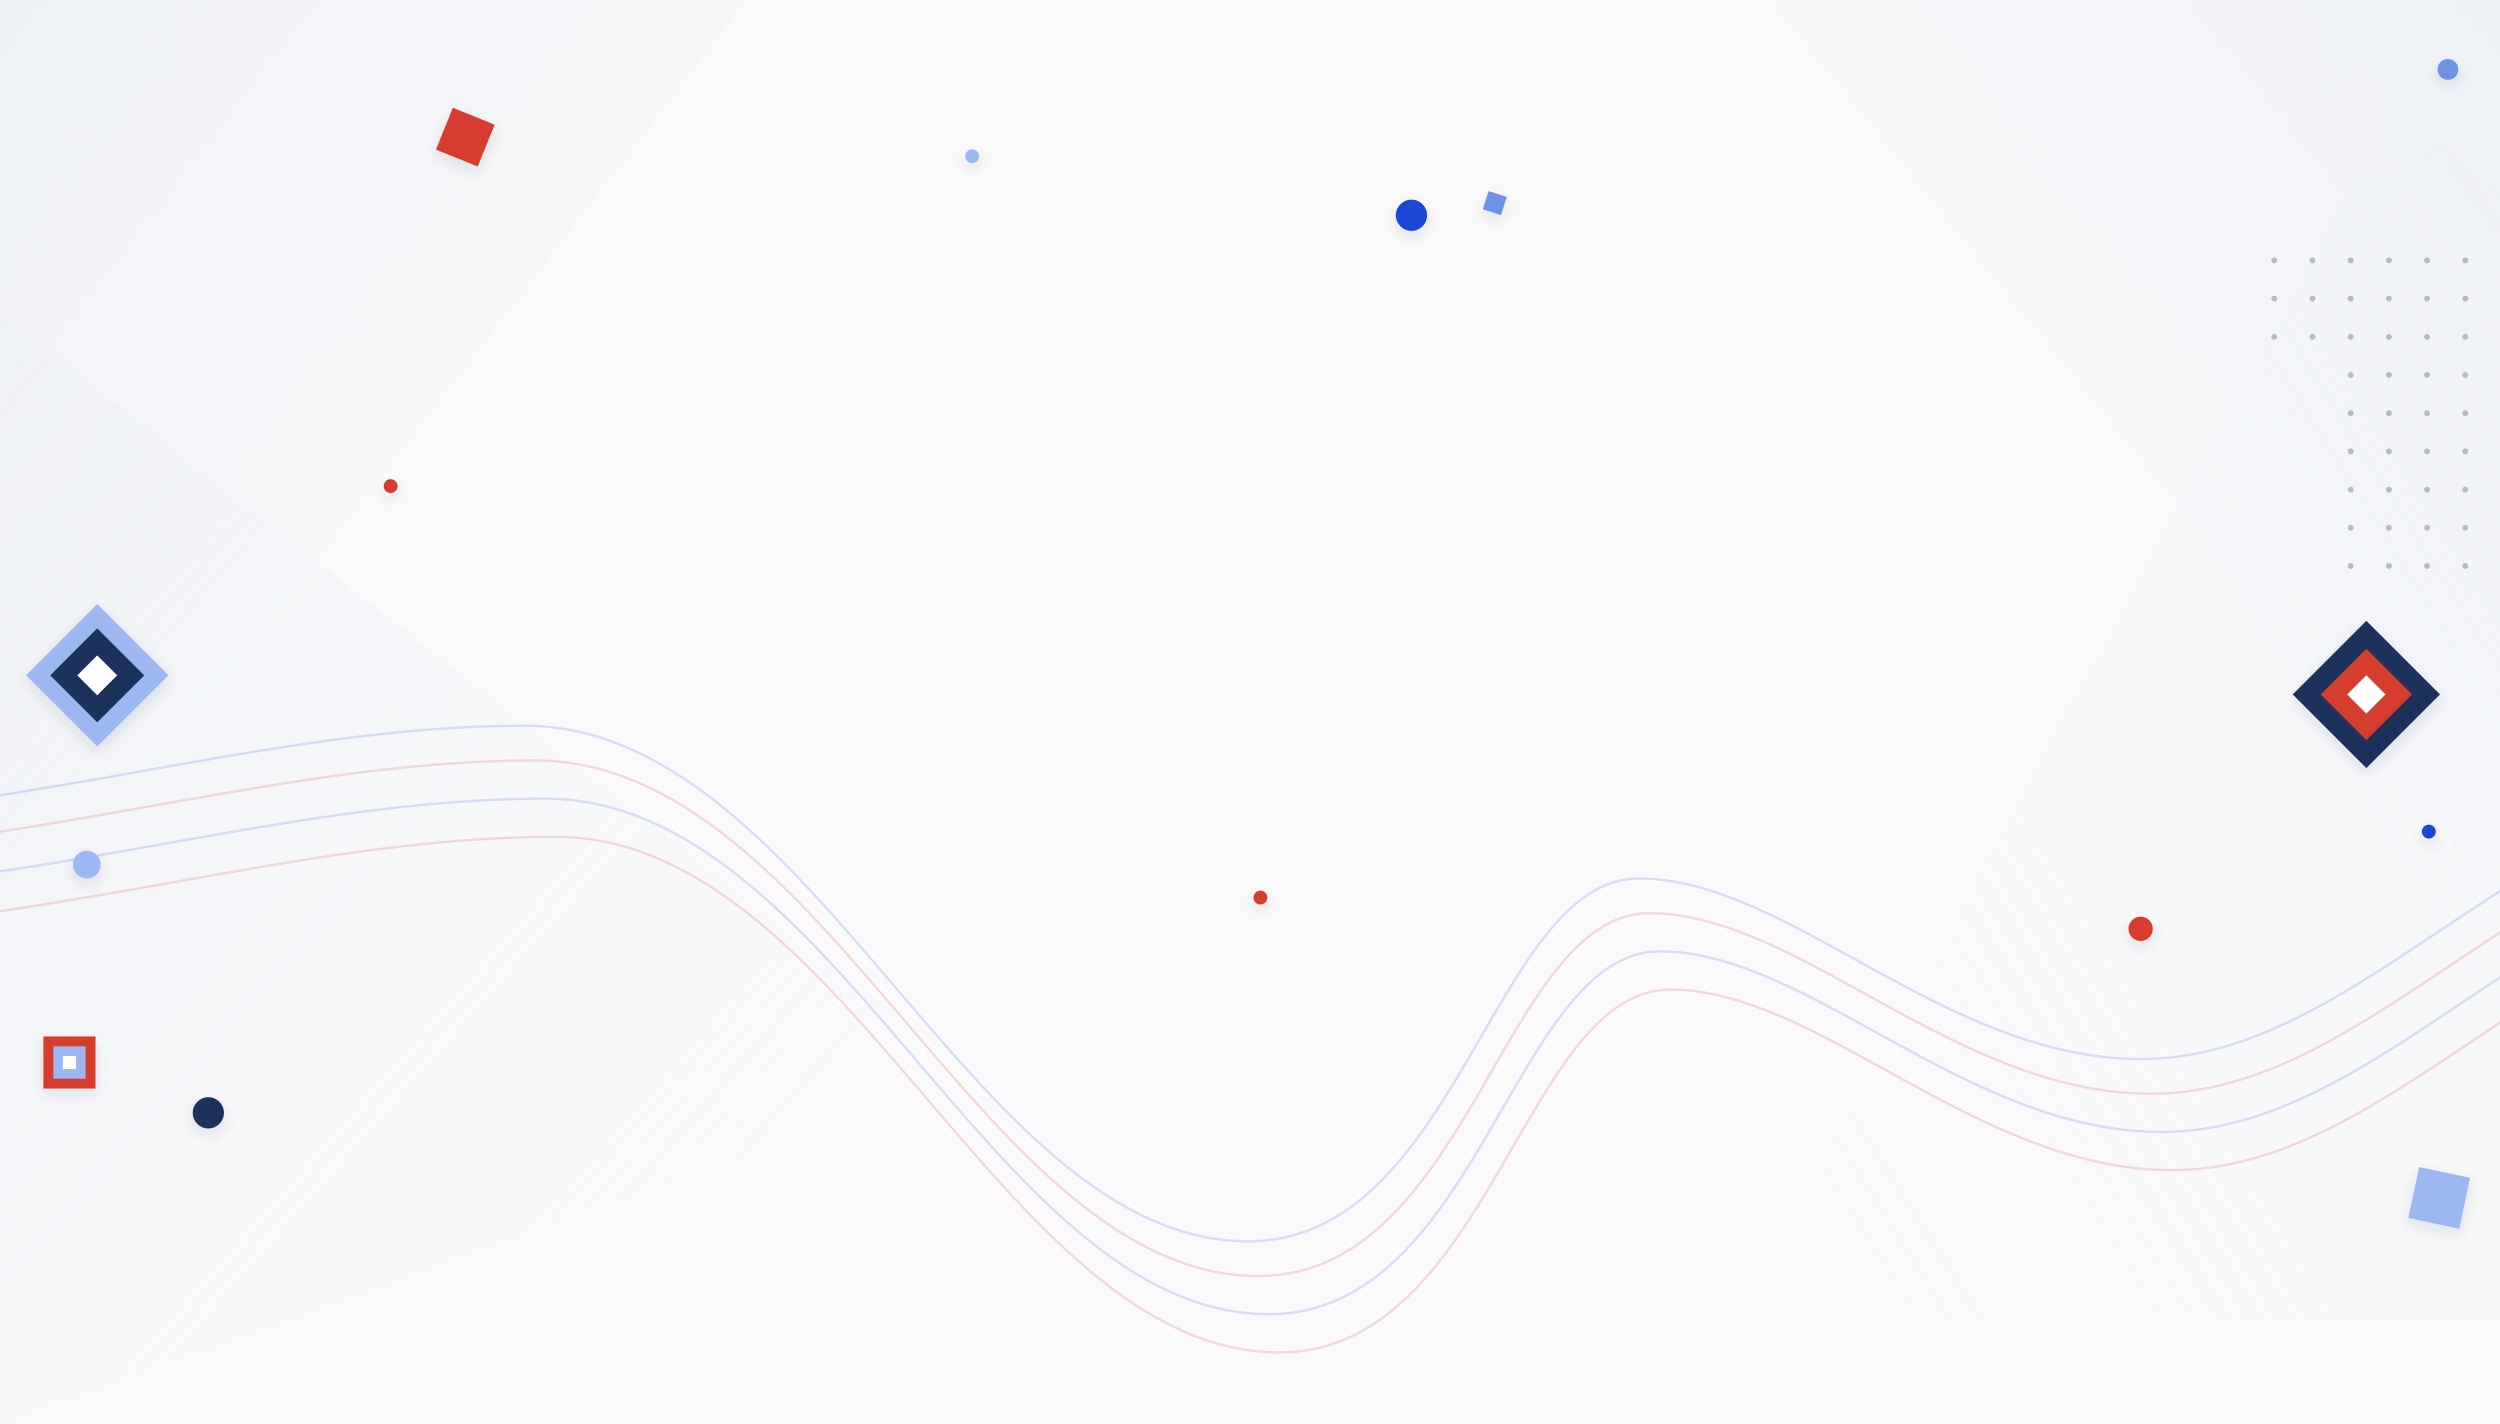
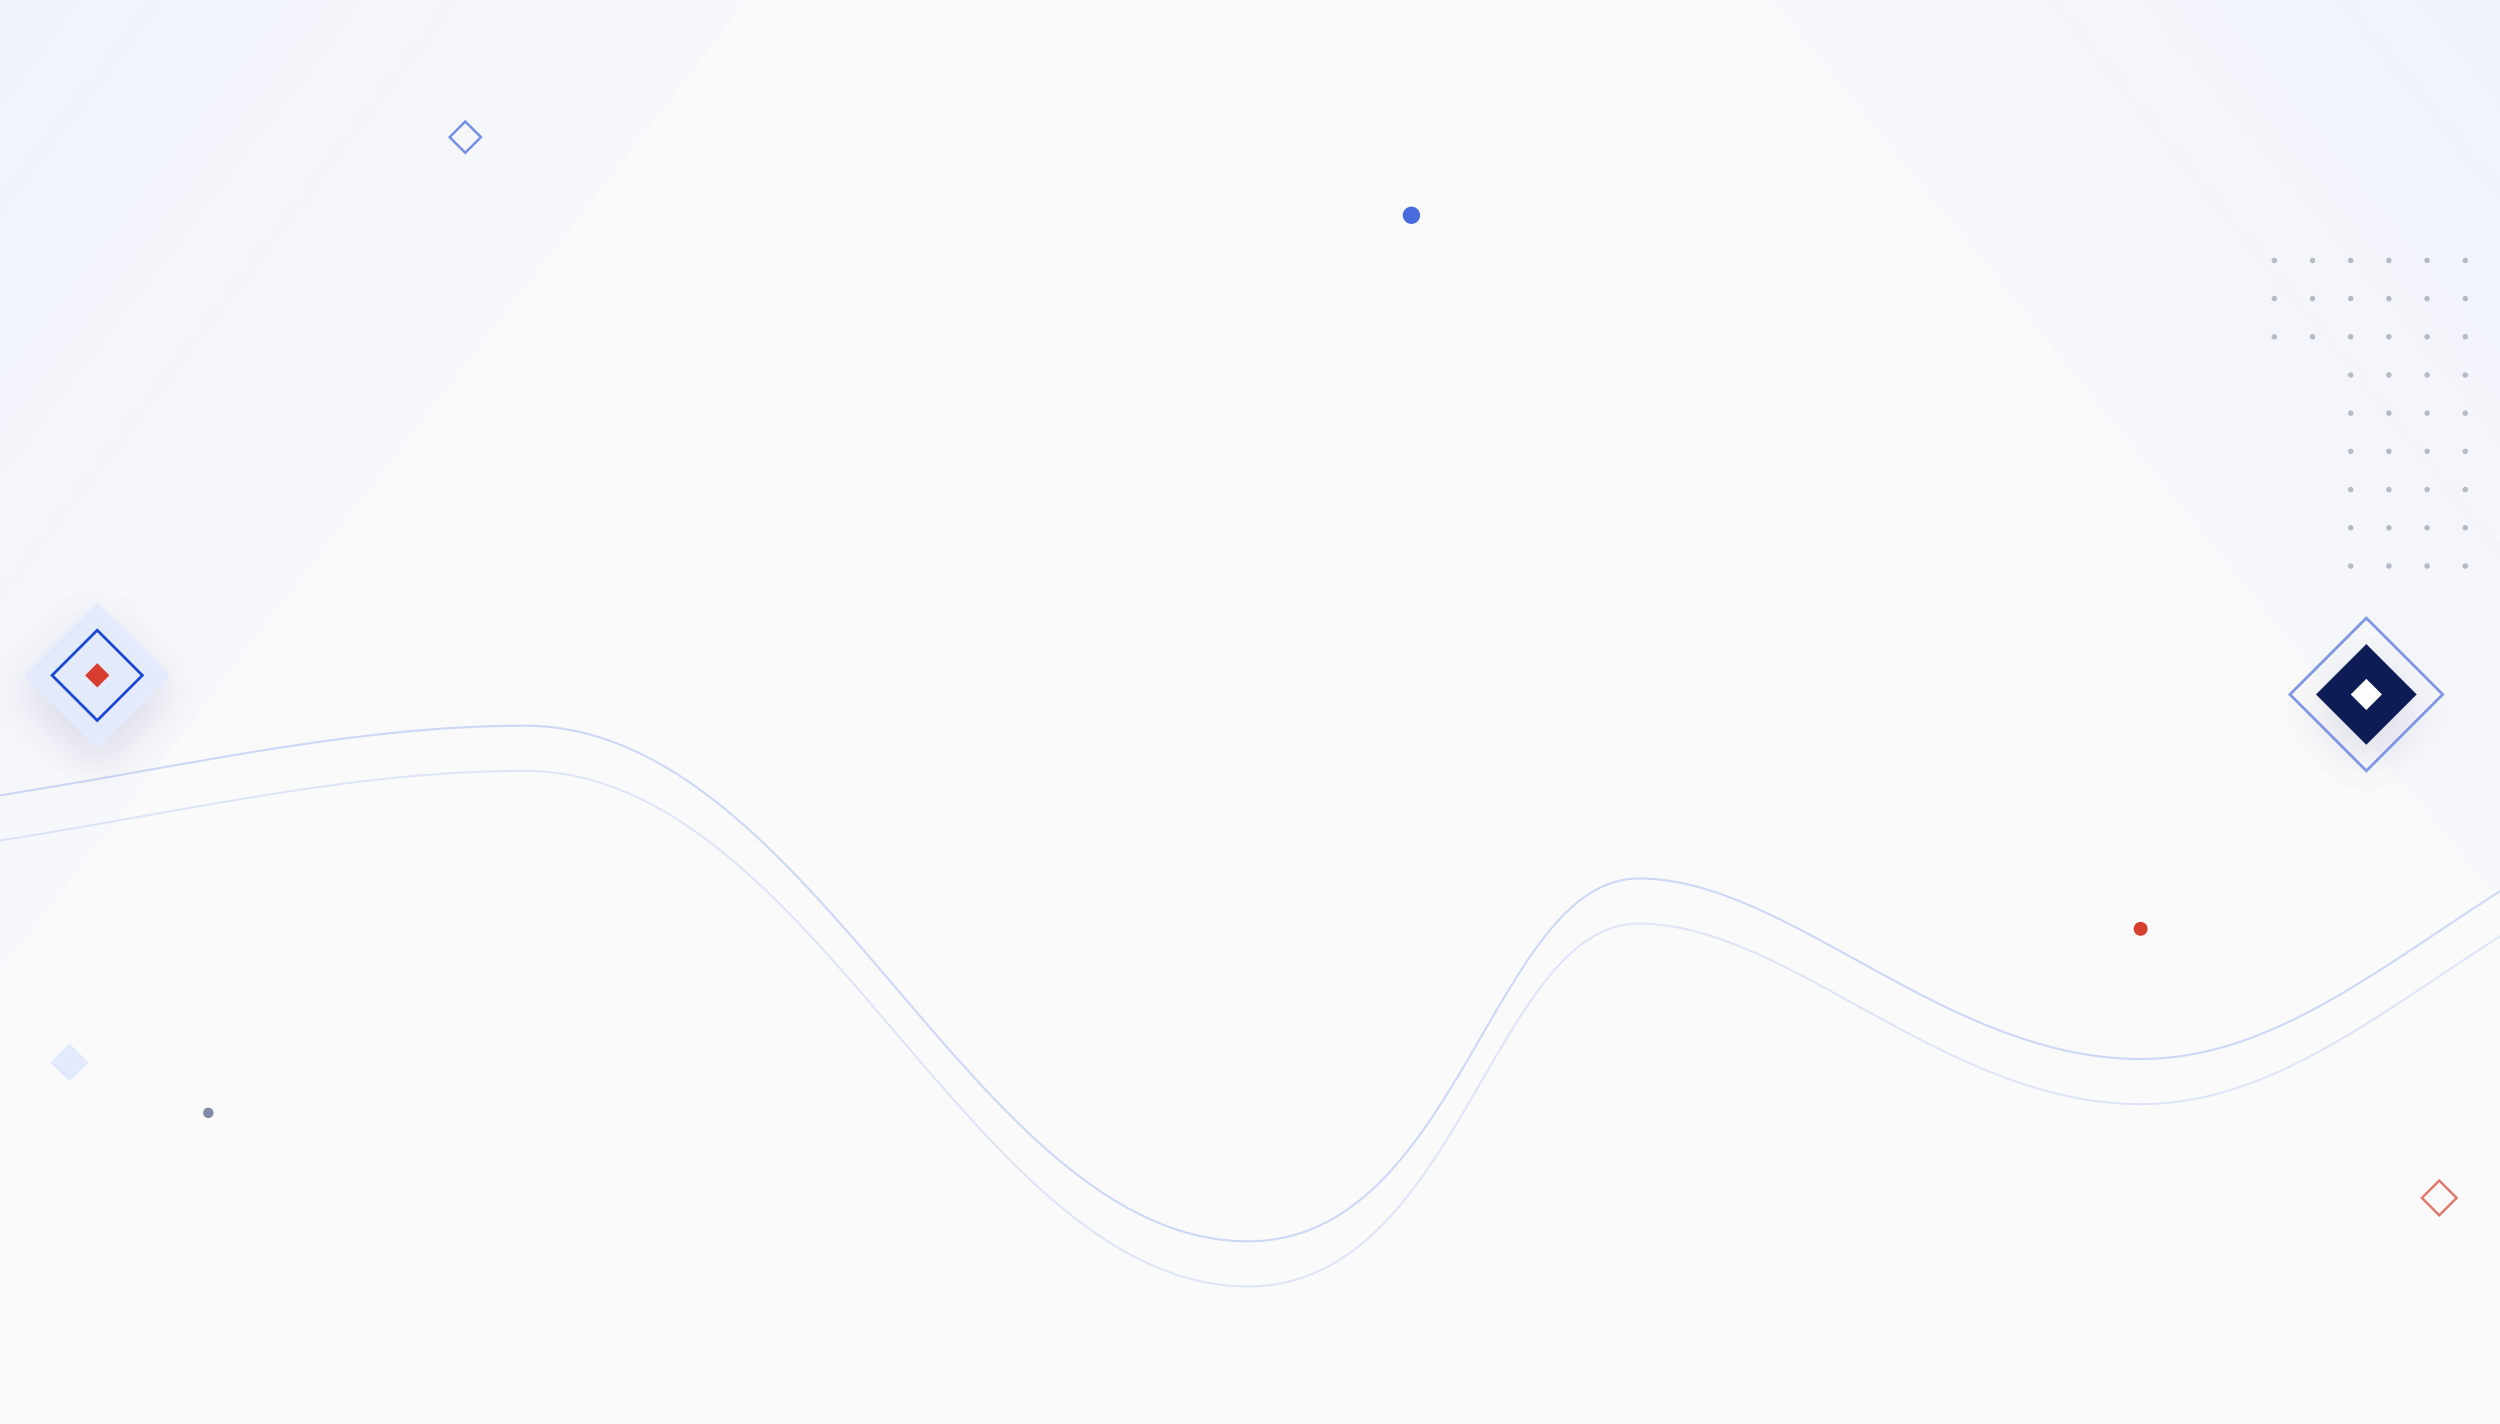
<svg xmlns="http://www.w3.org/2000/svg" viewBox="0 0 1440 820" width="1440" height="820">
  <defs>
-     <filter id="sh" x="-200%" y="-200%" width="500%" height="500%">
-       <feDropShadow dx="0" dy="3" stdDeviation="4" flood-color="#1B2A4A" flood-opacity=".12" />
+     <filter id="sh" x="-50%" y="-50%" width="200%" height="200%">
+       <feDropShadow dx="0" dy="10" stdDeviation="12" flood-color="#0A1A55" flood-opacity=".12" />
    </filter>
    <linearGradient id="tl" x1="0" y1="0" x2="1" y2="1">
-       <stop offset="0" stop-color="#EEF1F6" />
+       <stop offset="0" stop-color="#EEF2FB" />
      <stop offset="1" stop-color="#F7F8FA" stop-opacity="0" />
    </linearGradient>
    <linearGradient id="tr" x1="1" y1="0" x2="0" y2="1">
-       <stop offset="0" stop-color="#EEF1F6" />
+       <stop offset="0" stop-color="#EEF2FB" />
      <stop offset="1" stop-color="#F7F8FA" stop-opacity="0" />
    </linearGradient>
  </defs>
  <rect width="1440" height="820" fill="#FAFAFB" />
  <polygon points="0,0 430,0 0,560" fill="url(#tl)" />
-   <polygon points="0,180 560,620 0,820" fill="url(#tl)" opacity=".7" />
  <polygon points="1440,0 1020,0 1440,520" fill="url(#tr)" />
-   <polygon points="1380,60 1440,110 1440,760 1000,760" fill="url(#tr)" opacity=".6" />
-   <g opacity=".35">
-     <path d="M-180 474 C0 474 150 418 302 418 C470 418 560 715 719 715 C840 715 860 506 944 506 C1030 506 1120 610 1233 610 C1360 610 1450 460 1620 442" transform="translate(0 0)" stroke="#8FA9E8" stroke-width="1.4" fill="none" />
-     <path d="M-180 474 C0 474 150 418 302 418 C470 418 560 715 719 715 C840 715 860 506 944 506 C1030 506 1120 610 1233 610 C1360 610 1450 460 1620 442" transform="translate(6 20)" stroke="#E39A90" stroke-width="1.4" fill="none" />
-     <path d="M-180 474 C0 474 150 418 302 418 C470 418 560 715 719 715 C840 715 860 506 944 506 C1030 506 1120 610 1233 610 C1360 610 1450 460 1620 442" transform="translate(12 42)" stroke="#8FA9E8" stroke-width="1.4" fill="none" />
-     <path d="M-180 474 C0 474 150 418 302 418 C470 418 560 715 719 715 C840 715 860 506 944 506 C1030 506 1120 610 1233 610 C1360 610 1450 460 1620 442" transform="translate(18 64)" stroke="#E39A90" stroke-width="1.4" fill="none" />
-   </g>
+   <path d="M-180 474 C0 474 150 418 302 418 C470 418 560 715 719 715 C840 715 860 506 944 506 C1030 506 1120 610 1233 610 C1360 610 1450 460 1620 442" transform="translate(0 0)" stroke="#9FB5EE" stroke-width="1.2" fill="none" opacity="0.5" />
+   <path d="M-180 474 C0 474 150 418 302 418 C470 418 560 715 719 715 C840 715 860 506 944 506 C1030 506 1120 610 1233 610 C1360 610 1450 460 1620 442" transform="translate(0 26)" stroke="#9FB5EE" stroke-width="1.2" fill="none" opacity="0.3" />
  <g fill="#B4BAC6">
-     <circle cx="1310" cy="150" r="1.7" />
-     <circle cx="1332" cy="150" r="1.7" />
-     <circle cx="1354" cy="150" r="1.7" />
-     <circle cx="1376" cy="150" r="1.7" />
-     <circle cx="1398" cy="150" r="1.7" />
-     <circle cx="1420" cy="150" r="1.7" />
-     <circle cx="1310" cy="172" r="1.7" />
-     <circle cx="1332" cy="172" r="1.7" />
-     <circle cx="1354" cy="172" r="1.7" />
-     <circle cx="1376" cy="172" r="1.7" />
-     <circle cx="1398" cy="172" r="1.7" />
-     <circle cx="1420" cy="172" r="1.7" />
-     <circle cx="1310" cy="194" r="1.7" />
-     <circle cx="1332" cy="194" r="1.7" />
-     <circle cx="1354" cy="194" r="1.7" />
-     <circle cx="1376" cy="194" r="1.7" />
-     <circle cx="1398" cy="194" r="1.7" />
-     <circle cx="1420" cy="194" r="1.7" />
-     <circle cx="1354" cy="216" r="1.7" />
-     <circle cx="1376" cy="216" r="1.7" />
-     <circle cx="1398" cy="216" r="1.7" />
-     <circle cx="1420" cy="216" r="1.7" />
-     <circle cx="1354" cy="238" r="1.7" />
-     <circle cx="1376" cy="238" r="1.7" />
-     <circle cx="1398" cy="238" r="1.7" />
-     <circle cx="1420" cy="238" r="1.7" />
-     <circle cx="1354" cy="260" r="1.7" />
-     <circle cx="1376" cy="260" r="1.7" />
-     <circle cx="1398" cy="260" r="1.7" />
-     <circle cx="1420" cy="260" r="1.7" />
-     <circle cx="1354" cy="282" r="1.7" />
-     <circle cx="1376" cy="282" r="1.7" />
-     <circle cx="1398" cy="282" r="1.7" />
-     <circle cx="1420" cy="282" r="1.7" />
-     <circle cx="1354" cy="304" r="1.7" />
-     <circle cx="1376" cy="304" r="1.7" />
-     <circle cx="1398" cy="304" r="1.7" />
-     <circle cx="1420" cy="304" r="1.7" />
-     <circle cx="1354" cy="326" r="1.7" />
-     <circle cx="1376" cy="326" r="1.7" />
-     <circle cx="1398" cy="326" r="1.7" />
-     <circle cx="1420" cy="326" r="1.7" />
+     <circle cx="1310" cy="150" r="1.6" />
+     <circle cx="1332" cy="150" r="1.6" />
+     <circle cx="1354" cy="150" r="1.6" />
+     <circle cx="1376" cy="150" r="1.6" />
+     <circle cx="1398" cy="150" r="1.6" />
+     <circle cx="1420" cy="150" r="1.6" />
+     <circle cx="1310" cy="172" r="1.6" />
+     <circle cx="1332" cy="172" r="1.6" />
+     <circle cx="1354" cy="172" r="1.6" />
+     <circle cx="1376" cy="172" r="1.6" />
+     <circle cx="1398" cy="172" r="1.6" />
+     <circle cx="1420" cy="172" r="1.6" />
+     <circle cx="1310" cy="194" r="1.6" />
+     <circle cx="1332" cy="194" r="1.6" />
+     <circle cx="1354" cy="194" r="1.6" />
+     <circle cx="1376" cy="194" r="1.6" />
+     <circle cx="1398" cy="194" r="1.6" />
+     <circle cx="1420" cy="194" r="1.6" />
+     <circle cx="1354" cy="216" r="1.6" />
+     <circle cx="1376" cy="216" r="1.6" />
+     <circle cx="1398" cy="216" r="1.6" />
+     <circle cx="1420" cy="216" r="1.6" />
+     <circle cx="1354" cy="238" r="1.6" />
+     <circle cx="1376" cy="238" r="1.6" />
+     <circle cx="1398" cy="238" r="1.6" />
+     <circle cx="1420" cy="238" r="1.6" />
+     <circle cx="1354" cy="260" r="1.6" />
+     <circle cx="1376" cy="260" r="1.6" />
+     <circle cx="1398" cy="260" r="1.6" />
+     <circle cx="1420" cy="260" r="1.6" />
+     <circle cx="1354" cy="282" r="1.6" />
+     <circle cx="1376" cy="282" r="1.6" />
+     <circle cx="1398" cy="282" r="1.6" />
+     <circle cx="1420" cy="282" r="1.6" />
+     <circle cx="1354" cy="304" r="1.6" />
+     <circle cx="1376" cy="304" r="1.6" />
+     <circle cx="1398" cy="304" r="1.6" />
+     <circle cx="1420" cy="304" r="1.6" />
+     <circle cx="1354" cy="326" r="1.6" />
+     <circle cx="1376" cy="326" r="1.6" />
+     <circle cx="1398" cy="326" r="1.6" />
+     <circle cx="1420" cy="326" r="1.6" />
  </g>
  <g filter="url(#sh)">
-     <rect x="255.0" y="66.0" width="26" height="26" fill="#D63E2D" transform="rotate(22 268 79)" />
-     <rect x="855.5" y="111.5" width="11" height="11" fill="#6E92E8" transform="rotate(18 861 117)" />
-     <rect x="27.0" y="360.0" width="58.0" height="58.0" fill="#9DB7F2" transform="rotate(45 56 389)" />
-     <rect x="36.86" y="369.86" width="38.28" height="38.28" fill="#1B325C" transform="rotate(45 56 389)" />
-     <rect x="47.88" y="380.88" width="16.24" height="16.24" fill="#FFFFFF" transform="rotate(45 56 389)" />
-     <rect x="1333.0" y="370.0" width="60.0" height="60.0" fill="#1B325C" transform="rotate(45 1363 400)" />
-     <rect x="1344.4" y="381.4" width="37.2" height="37.2" fill="#D63E2D" transform="rotate(45 1363 400)" />
-     <rect x="1355.2" y="392.2" width="15.6" height="15.6" fill="#FFFFFF" transform="rotate(45 1363 400)" />
-     <rect x="25.0" y="597.0" width="30" height="30" fill="#D63E2D" transform="rotate(0 40 612)" />
-     <rect x="30.7" y="602.7" width="18.6" height="18.6" fill="#9DB7F2" transform="rotate(0 40 612)" />
-     <rect x="36.25" y="608.25" width="7.5" height="7.5" fill="#FFFFFF" transform="rotate(0 40 612)" />
-     <rect x="1390.0" y="675.0" width="30" height="30" fill="#9DB7F2" transform="rotate(12 1405 690)" />
+     <polygon points="56,347.0 98.0,389 56,431.0 14.0,389" fill="#E3EAFB" />
+     <polygon points="56,363.0 82.0,389 56,415.0 30.0,389" fill="none" stroke="#1B47D6" stroke-width="1.6" />
+     <polygon points="56,382.0 63.0,389 56,396.0 49.0,389" fill="#D63E2D" />
+     <polygon points="1363,356.0 1407.0,400 1363,444.0 1319.0,400" fill="none" stroke="#1B47D6" stroke-width="1.6" opacity=".55" />
+     <polygon points="1363,371.0 1392.0,400 1363,429.0 1334.0,400" fill="#0A1A55" />
+     <polygon points="1363,391.0 1372.0,400 1363,409.0 1354.0,400" fill="#FFFFFF" />
  </g>
-   <circle cx="813" cy="124" r="9" fill="#1B47D6" filter="url(#sh)" />
-   <circle cx="225" cy="280" r="4" fill="#D63E2D" filter="url(#sh)" />
-   <circle cx="50" cy="498" r="8" fill="#9DB7F2" filter="url(#sh)" />
-   <circle cx="120" cy="641" r="9" fill="#1B325C" filter="url(#sh)" />
-   <circle cx="726" cy="517" r="4" fill="#D63E2D" filter="url(#sh)" />
-   <circle cx="1233" cy="535" r="7" fill="#D63E2D" filter="url(#sh)" />
-   <circle cx="1399" cy="479" r="4" fill="#1B47D6" filter="url(#sh)" />
-   <circle cx="1410" cy="40" r="6" fill="#6E92E8" filter="url(#sh)" />
-   <circle cx="560" cy="90" r="4" fill="#9DB7F2" filter="url(#sh)" />
+   <polygon points="268,70.0 277.0,79 268,88.0 259.0,79" fill="none" stroke="#1B47D6" stroke-width="1.4" opacity=".6" />
+   <polygon points="40,601.0 51.0,612 40,623.0 29.0,612" fill="#E3EAFB" />
+   <polygon points="1405,680.0 1415.0,690 1405,700.0 1395.0,690" fill="none" stroke="#D63E2D" stroke-width="1.4" opacity=".7" />
+   <circle cx="1233" cy="535" r="4" fill="#D63E2D" />
+   <circle cx="813" cy="124" r="5" fill="#1B47D6" opacity=".8" />
+   <circle cx="120" cy="641" r="3" fill="#0A1A55" opacity=".5" />
</svg>
